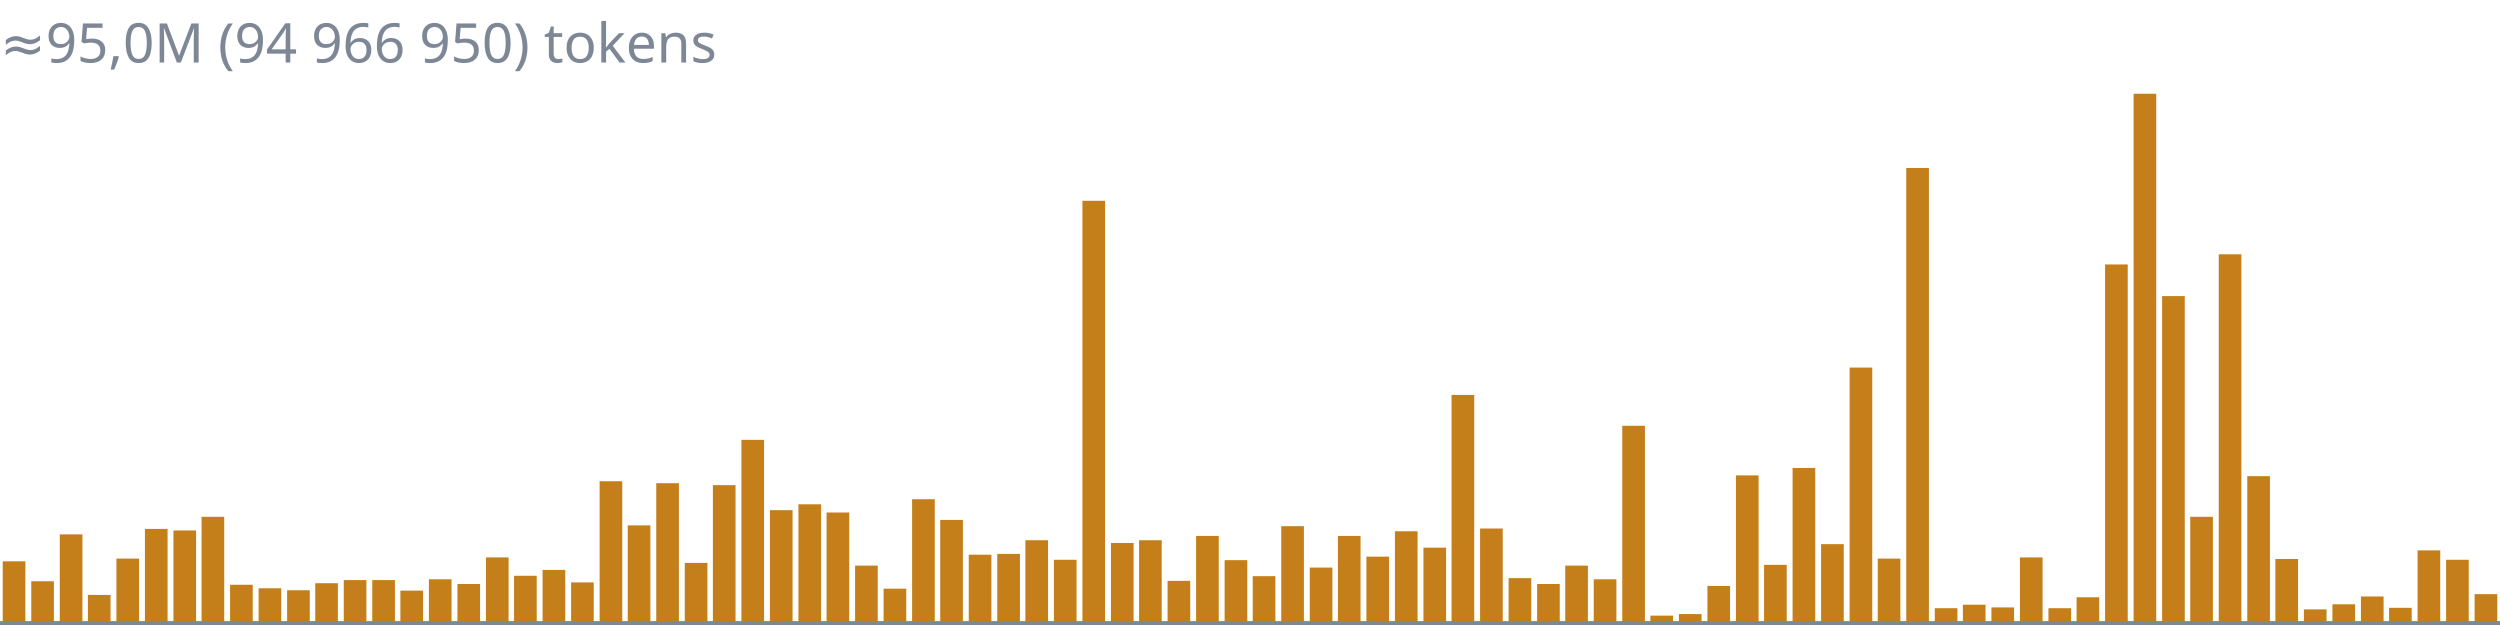
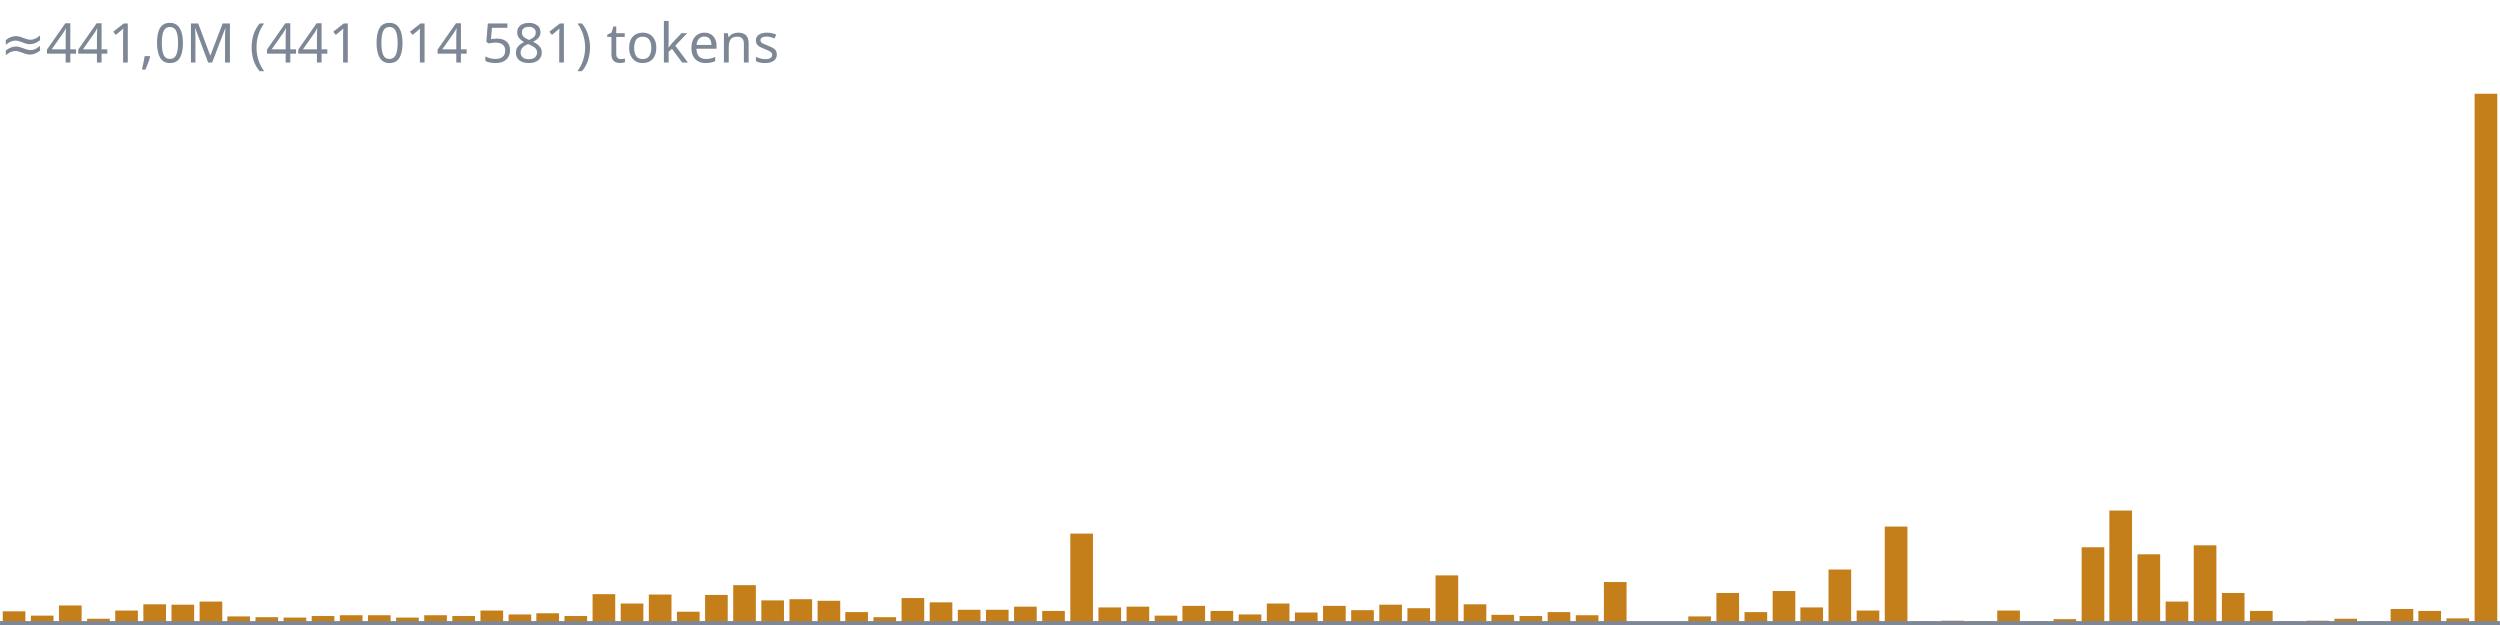
<svg xmlns="http://www.w3.org/2000/svg" viewBox="0 0 640 160">
-   <text x="0" y="16" font-family="system-ui,sans-serif" font-size="14" fill="#7d8796">≈95,0M (94 966 950) tokens</text>
-   <rect class="barre" x="0.7" y="143.7" width="5.8" height="16.3" fill="#c47f1a" />
-   <rect class="barre" x="8.0" y="148.8" width="5.8" height="11.2" fill="#c47f1a" />
-   <rect class="barre" x="15.3" y="136.8" width="5.8" height="23.2" fill="#c47f1a" />
-   <rect class="barre" x="22.5" y="152.3" width="5.8" height="7.7" fill="#c47f1a" />
-   <rect class="barre" x="29.8" y="143.0" width="5.8" height="17.0" fill="#c47f1a" />
-   <rect class="barre" x="37.1" y="135.4" width="5.8" height="24.6" fill="#c47f1a" />
-   <rect class="barre" x="44.4" y="135.8" width="5.8" height="24.2" fill="#c47f1a" />
-   <rect class="barre" x="51.6" y="132.3" width="5.8" height="27.7" fill="#c47f1a" />
-   <rect class="barre" x="58.9" y="149.7" width="5.8" height="10.3" fill="#c47f1a" />
-   <rect class="barre" x="66.2" y="150.6" width="5.8" height="9.4" fill="#c47f1a" />
-   <rect class="barre" x="73.5" y="151.1" width="5.8" height="8.9" fill="#c47f1a" />
-   <rect class="barre" x="80.7" y="149.3" width="5.8" height="10.7" fill="#c47f1a" />
-   <rect class="barre" x="88.0" y="148.5" width="5.8" height="11.5" fill="#c47f1a" />
-   <rect class="barre" x="95.3" y="148.5" width="5.8" height="11.5" fill="#c47f1a" />
-   <rect class="barre" x="102.5" y="151.2" width="5.8" height="8.8" fill="#c47f1a" />
-   <rect class="barre" x="109.8" y="148.3" width="5.8" height="11.7" fill="#c47f1a" />
-   <rect class="barre" x="117.1" y="149.5" width="5.8" height="10.5" fill="#c47f1a" />
-   <rect class="barre" x="124.4" y="142.7" width="5.8" height="17.3" fill="#c47f1a" />
-   <rect class="barre" x="131.6" y="147.4" width="5.8" height="12.6" fill="#c47f1a" />
-   <rect class="barre" x="138.9" y="145.9" width="5.8" height="14.1" fill="#c47f1a" />
-   <rect class="barre" x="146.2" y="149.1" width="5.8" height="10.9" fill="#c47f1a" />
-   <rect class="barre" x="153.5" y="123.2" width="5.8" height="36.8" fill="#c47f1a" />
-   <rect class="barre" x="160.7" y="134.5" width="5.8" height="25.5" fill="#c47f1a" />
-   <rect class="barre" x="168.0" y="123.7" width="5.8" height="36.3" fill="#c47f1a" />
-   <rect class="barre" x="175.3" y="144.1" width="5.8" height="15.9" fill="#c47f1a" />
-   <rect class="barre" x="182.5" y="124.2" width="5.8" height="35.8" fill="#c47f1a" />
-   <rect class="barre" x="189.8" y="112.6" width="5.8" height="47.4" fill="#c47f1a" />
-   <rect class="barre" x="197.1" y="130.6" width="5.8" height="29.4" fill="#c47f1a" />
-   <rect class="barre" x="204.4" y="129.1" width="5.8" height="30.9" fill="#c47f1a" />
-   <rect class="barre" x="211.6" y="131.2" width="5.8" height="28.8" fill="#c47f1a" />
-   <rect class="barre" x="218.9" y="144.8" width="5.8" height="15.2" fill="#c47f1a" />
-   <rect class="barre" x="226.2" y="150.7" width="5.8" height="9.3" fill="#c47f1a" />
-   <rect class="barre" x="233.5" y="127.8" width="5.8" height="32.2" fill="#c47f1a" />
-   <rect class="barre" x="240.7" y="133.1" width="5.8" height="26.9" fill="#c47f1a" />
-   <rect class="barre" x="248.0" y="142.0" width="5.8" height="18.0" fill="#c47f1a" />
-   <rect class="barre" x="255.3" y="141.8" width="5.8" height="18.2" fill="#c47f1a" />
-   <rect class="barre" x="262.5" y="138.3" width="5.8" height="21.7" fill="#c47f1a" />
-   <rect class="barre" x="269.8" y="143.3" width="5.8" height="16.7" fill="#c47f1a" />
-   <rect class="barre" x="277.1" y="51.4" width="5.8" height="108.6" fill="#c47f1a" />
-   <rect class="barre" x="284.4" y="139.0" width="5.8" height="21.0" fill="#c47f1a" />
-   <rect class="barre" x="291.6" y="138.3" width="5.8" height="21.7" fill="#c47f1a" />
-   <rect class="barre" x="298.9" y="148.7" width="5.8" height="11.3" fill="#c47f1a" />
-   <rect class="barre" x="306.2" y="137.2" width="5.8" height="22.8" fill="#c47f1a" />
-   <rect class="barre" x="313.5" y="143.4" width="5.8" height="16.6" fill="#c47f1a" />
-   <rect class="barre" x="320.7" y="147.5" width="5.8" height="12.5" fill="#c47f1a" />
-   <rect class="barre" x="328.0" y="134.7" width="5.8" height="25.3" fill="#c47f1a" />
-   <rect class="barre" x="335.3" y="145.3" width="5.8" height="14.7" fill="#c47f1a" />
-   <rect class="barre" x="342.5" y="137.2" width="5.8" height="22.8" fill="#c47f1a" />
-   <rect class="barre" x="349.8" y="142.5" width="5.8" height="17.5" fill="#c47f1a" />
-   <rect class="barre" x="357.1" y="136.0" width="5.8" height="24.0" fill="#c47f1a" />
-   <rect class="barre" x="364.4" y="140.2" width="5.8" height="19.8" fill="#c47f1a" />
-   <rect class="barre" x="371.6" y="101.1" width="5.8" height="58.9" fill="#c47f1a" />
-   <rect class="barre" x="378.9" y="135.3" width="5.8" height="24.7" fill="#c47f1a" />
-   <rect class="barre" x="386.2" y="148.0" width="5.8" height="12.0" fill="#c47f1a" />
-   <rect class="barre" x="393.5" y="149.5" width="5.8" height="10.5" fill="#c47f1a" />
-   <rect class="barre" x="400.7" y="144.8" width="5.8" height="15.2" fill="#c47f1a" />
-   <rect class="barre" x="408.0" y="148.3" width="5.8" height="11.7" fill="#c47f1a" />
-   <rect class="barre" x="415.3" y="109.0" width="5.8" height="51.0" fill="#c47f1a" />
-   <rect class="barre" x="422.5" y="157.6" width="5.8" height="2.4" fill="#c47f1a" />
-   <rect class="barre" x="429.8" y="157.2" width="5.8" height="2.8" fill="#c47f1a" />
-   <rect class="barre" x="437.1" y="150.0" width="5.8" height="10.0" fill="#c47f1a" />
-   <rect class="barre" x="444.4" y="121.7" width="5.8" height="38.3" fill="#c47f1a" />
-   <rect class="barre" x="451.6" y="144.6" width="5.8" height="15.4" fill="#c47f1a" />
-   <rect class="barre" x="458.9" y="119.8" width="5.8" height="40.2" fill="#c47f1a" />
-   <rect class="barre" x="466.2" y="139.3" width="5.8" height="20.7" fill="#c47f1a" />
-   <rect class="barre" x="473.5" y="94.1" width="5.8" height="65.9" fill="#c47f1a" />
-   <rect class="barre" x="480.7" y="143.0" width="5.8" height="17.0" fill="#c47f1a" />
-   <rect class="barre" x="488.0" y="43.0" width="5.8" height="117.0" fill="#c47f1a" />
-   <rect class="barre" x="495.3" y="155.7" width="5.8" height="4.3" fill="#c47f1a" />
-   <rect class="barre" x="502.5" y="154.8" width="5.8" height="5.2" fill="#c47f1a" />
-   <rect class="barre" x="509.8" y="155.5" width="5.8" height="4.5" fill="#c47f1a" />
-   <rect class="barre" x="517.1" y="142.7" width="5.8" height="17.3" fill="#c47f1a" />
-   <rect class="barre" x="524.4" y="155.7" width="5.8" height="4.3" fill="#c47f1a" />
-   <rect class="barre" x="531.6" y="152.9" width="5.8" height="7.1" fill="#c47f1a" />
-   <rect class="barre" x="538.9" y="67.7" width="5.8" height="92.3" fill="#c47f1a" />
-   <rect class="barre" x="546.2" y="24.0" width="5.8" height="136.0" fill="#c47f1a" />
-   <rect class="barre" x="553.5" y="75.8" width="5.8" height="84.2" fill="#c47f1a" />
-   <rect class="barre" x="560.7" y="132.3" width="5.8" height="27.7" fill="#c47f1a" />
-   <rect class="barre" x="568.0" y="65.1" width="5.8" height="94.9" fill="#c47f1a" />
-   <rect class="barre" x="575.3" y="121.9" width="5.8" height="38.1" fill="#c47f1a" />
-   <rect class="barre" x="582.5" y="143.1" width="5.8" height="16.9" fill="#c47f1a" />
-   <rect class="barre" x="589.8" y="156.0" width="5.8" height="4.0" fill="#c47f1a" />
-   <rect class="barre" x="597.1" y="154.7" width="5.8" height="5.3" fill="#c47f1a" />
-   <rect class="barre" x="604.4" y="152.7" width="5.8" height="7.3" fill="#c47f1a" />
-   <rect class="barre" x="611.6" y="155.6" width="5.8" height="4.4" fill="#c47f1a" />
-   <rect class="barre" x="618.9" y="140.9" width="5.8" height="19.1" fill="#c47f1a" />
-   <rect class="barre" x="626.2" y="143.3" width="5.8" height="16.7" fill="#c47f1a" />
-   <rect class="barre" x="633.5" y="152.1" width="5.8" height="7.9" fill="#c47f1a" />
+   <text x="0" y="16" font-family="system-ui,sans-serif" font-size="14" fill="#7d8796">≈441,0M (441 014 581) tokens</text>
+   <rect class="barre" x="0.7" y="156.5" width="5.8" height="3.5" fill="#c47f1a" />
+   <rect class="barre" x="7.9" y="157.6" width="5.8" height="2.4" fill="#c47f1a" />
+   <rect class="barre" x="15.1" y="155.0" width="5.8" height="5.0" fill="#c47f1a" />
+   <rect class="barre" x="22.3" y="158.4" width="5.8" height="1.6" fill="#c47f1a" />
+   <rect class="barre" x="29.5" y="156.3" width="5.8" height="3.7" fill="#c47f1a" />
+   <rect class="barre" x="36.7" y="154.7" width="5.8" height="5.3" fill="#c47f1a" />
+   <rect class="barre" x="43.9" y="154.8" width="5.8" height="5.2" fill="#c47f1a" />
+   <rect class="barre" x="51.1" y="154.0" width="5.8" height="6.0" fill="#c47f1a" />
+   <rect class="barre" x="58.2" y="157.8" width="5.8" height="2.2" fill="#c47f1a" />
+   <rect class="barre" x="65.4" y="158.0" width="5.8" height="2.0" fill="#c47f1a" />
+   <rect class="barre" x="72.6" y="158.1" width="5.8" height="1.9" fill="#c47f1a" />
+   <rect class="barre" x="79.8" y="157.7" width="5.8" height="2.3" fill="#c47f1a" />
+   <rect class="barre" x="87.0" y="157.5" width="5.8" height="2.5" fill="#c47f1a" />
+   <rect class="barre" x="94.2" y="157.5" width="5.8" height="2.5" fill="#c47f1a" />
+   <rect class="barre" x="101.4" y="158.1" width="5.8" height="1.9" fill="#c47f1a" />
+   <rect class="barre" x="108.6" y="157.5" width="5.8" height="2.5" fill="#c47f1a" />
+   <rect class="barre" x="115.8" y="157.7" width="5.8" height="2.3" fill="#c47f1a" />
+   <rect class="barre" x="123.0" y="156.3" width="5.8" height="3.7" fill="#c47f1a" />
+   <rect class="barre" x="130.2" y="157.3" width="5.8" height="2.7" fill="#c47f1a" />
+   <rect class="barre" x="137.3" y="157.0" width="5.8" height="3.0" fill="#c47f1a" />
+   <rect class="barre" x="144.5" y="157.7" width="5.8" height="2.3" fill="#c47f1a" />
+   <rect class="barre" x="151.7" y="152.1" width="5.8" height="7.9" fill="#c47f1a" />
+   <rect class="barre" x="158.9" y="154.5" width="5.8" height="5.5" fill="#c47f1a" />
+   <rect class="barre" x="166.1" y="152.2" width="5.8" height="7.8" fill="#c47f1a" />
+   <rect class="barre" x="173.3" y="156.6" width="5.8" height="3.4" fill="#c47f1a" />
+   <rect class="barre" x="180.5" y="152.3" width="5.8" height="7.7" fill="#c47f1a" />
+   <rect class="barre" x="187.7" y="149.8" width="5.8" height="10.2" fill="#c47f1a" />
+   <rect class="barre" x="194.9" y="153.7" width="5.8" height="6.3" fill="#c47f1a" />
+   <rect class="barre" x="202.1" y="153.4" width="5.8" height="6.6" fill="#c47f1a" />
+   <rect class="barre" x="209.3" y="153.8" width="5.8" height="6.2" fill="#c47f1a" />
+   <rect class="barre" x="216.4" y="156.7" width="5.8" height="3.3" fill="#c47f1a" />
+   <rect class="barre" x="223.6" y="158.0" width="5.8" height="2.0" fill="#c47f1a" />
+   <rect class="barre" x="230.8" y="153.1" width="5.8" height="6.9" fill="#c47f1a" />
+   <rect class="barre" x="238.0" y="154.2" width="5.8" height="5.8" fill="#c47f1a" />
+   <rect class="barre" x="245.2" y="156.1" width="5.8" height="3.9" fill="#c47f1a" />
+   <rect class="barre" x="252.4" y="156.1" width="5.8" height="3.9" fill="#c47f1a" />
+   <rect class="barre" x="259.6" y="155.3" width="5.8" height="4.7" fill="#c47f1a" />
+   <rect class="barre" x="266.8" y="156.4" width="5.8" height="3.6" fill="#c47f1a" />
+   <rect class="barre" x="274.0" y="136.6" width="5.8" height="23.4" fill="#c47f1a" />
+   <rect class="barre" x="281.2" y="155.5" width="5.8" height="4.5" fill="#c47f1a" />
+   <rect class="barre" x="288.4" y="155.3" width="5.8" height="4.7" fill="#c47f1a" />
+   <rect class="barre" x="295.6" y="157.6" width="5.8" height="2.4" fill="#c47f1a" />
+   <rect class="barre" x="302.7" y="155.1" width="5.8" height="4.9" fill="#c47f1a" />
+   <rect class="barre" x="309.9" y="156.4" width="5.8" height="3.6" fill="#c47f1a" />
+   <rect class="barre" x="317.1" y="157.3" width="5.8" height="2.7" fill="#c47f1a" />
+   <rect class="barre" x="324.3" y="154.5" width="5.8" height="5.5" fill="#c47f1a" />
+   <rect class="barre" x="331.5" y="156.8" width="5.8" height="3.2" fill="#c47f1a" />
+   <rect class="barre" x="338.7" y="155.1" width="5.8" height="4.9" fill="#c47f1a" />
+   <rect class="barre" x="345.9" y="156.2" width="5.8" height="3.8" fill="#c47f1a" />
+   <rect class="barre" x="353.1" y="154.8" width="5.8" height="5.2" fill="#c47f1a" />
+   <rect class="barre" x="360.3" y="155.7" width="5.8" height="4.3" fill="#c47f1a" />
+   <rect class="barre" x="367.5" y="147.3" width="5.8" height="12.7" fill="#c47f1a" />
+   <rect class="barre" x="374.7" y="154.7" width="5.8" height="5.3" fill="#c47f1a" />
+   <rect class="barre" x="381.8" y="157.4" width="5.8" height="2.6" fill="#c47f1a" />
+   <rect class="barre" x="389.0" y="157.7" width="5.8" height="2.3" fill="#c47f1a" />
+   <rect class="barre" x="396.2" y="156.7" width="5.8" height="3.3" fill="#c47f1a" />
+   <rect class="barre" x="403.4" y="157.5" width="5.8" height="2.5" fill="#c47f1a" />
+   <rect class="barre" x="410.6" y="149.0" width="5.8" height="11.0" fill="#c47f1a" />
+   <rect class="barre" x="417.8" y="159.5" width="5.8" height="0.5" fill="#c47f1a" />
+   <rect class="barre" x="425.0" y="159.4" width="5.8" height="0.6" fill="#c47f1a" />
+   <rect class="barre" x="432.2" y="157.8" width="5.8" height="2.2" fill="#c47f1a" />
+   <rect class="barre" x="439.4" y="151.8" width="5.8" height="8.2" fill="#c47f1a" />
+   <rect class="barre" x="446.6" y="156.7" width="5.8" height="3.3" fill="#c47f1a" />
+   <rect class="barre" x="453.8" y="151.3" width="5.8" height="8.7" fill="#c47f1a" />
+   <rect class="barre" x="460.9" y="155.5" width="5.8" height="4.5" fill="#c47f1a" />
+   <rect class="barre" x="468.1" y="145.8" width="5.8" height="14.2" fill="#c47f1a" />
+   <rect class="barre" x="475.3" y="156.3" width="5.8" height="3.7" fill="#c47f1a" />
+   <rect class="barre" x="482.5" y="134.8" width="5.8" height="25.2" fill="#c47f1a" />
+   <rect class="barre" x="489.7" y="159.1" width="5.8" height="0.9" fill="#c47f1a" />
+   <rect class="barre" x="496.9" y="158.9" width="5.8" height="1.1" fill="#c47f1a" />
+   <rect class="barre" x="504.1" y="159.0" width="5.8" height="1.0" fill="#c47f1a" />
+   <rect class="barre" x="511.3" y="156.3" width="5.8" height="3.7" fill="#c47f1a" />
+   <rect class="barre" x="518.5" y="159.1" width="5.8" height="0.9" fill="#c47f1a" />
+   <rect class="barre" x="525.7" y="158.5" width="5.8" height="1.5" fill="#c47f1a" />
+   <rect class="barre" x="532.9" y="140.1" width="5.8" height="19.9" fill="#c47f1a" />
+   <rect class="barre" x="540.0" y="130.7" width="5.8" height="29.3" fill="#c47f1a" />
+   <rect class="barre" x="547.2" y="141.9" width="5.8" height="18.1" fill="#c47f1a" />
+   <rect class="barre" x="554.4" y="154.0" width="5.8" height="6.0" fill="#c47f1a" />
+   <rect class="barre" x="561.6" y="139.6" width="5.8" height="20.4" fill="#c47f1a" />
+   <rect class="barre" x="568.8" y="151.8" width="5.8" height="8.2" fill="#c47f1a" />
+   <rect class="barre" x="576.0" y="156.4" width="5.8" height="3.6" fill="#c47f1a" />
+   <rect class="barre" x="583.2" y="159.1" width="5.8" height="0.9" fill="#c47f1a" />
+   <rect class="barre" x="590.4" y="158.9" width="5.8" height="1.1" fill="#c47f1a" />
+   <rect class="barre" x="597.6" y="158.4" width="5.8" height="1.6" fill="#c47f1a" />
+   <rect class="barre" x="604.8" y="159.1" width="5.8" height="0.9" fill="#c47f1a" />
+   <rect class="barre" x="612.0" y="155.9" width="5.8" height="4.1" fill="#c47f1a" />
+   <rect class="barre" x="619.1" y="156.4" width="5.8" height="3.6" fill="#c47f1a" />
+   <rect class="barre" x="626.3" y="158.3" width="5.8" height="1.7" fill="#c47f1a" />
+   <rect class="barre" x="633.5" y="24.0" width="5.8" height="136.0" fill="#c47f1a" />
  <rect x="0" y="159" width="640" height="1" fill="#7d8796" />
</svg>
